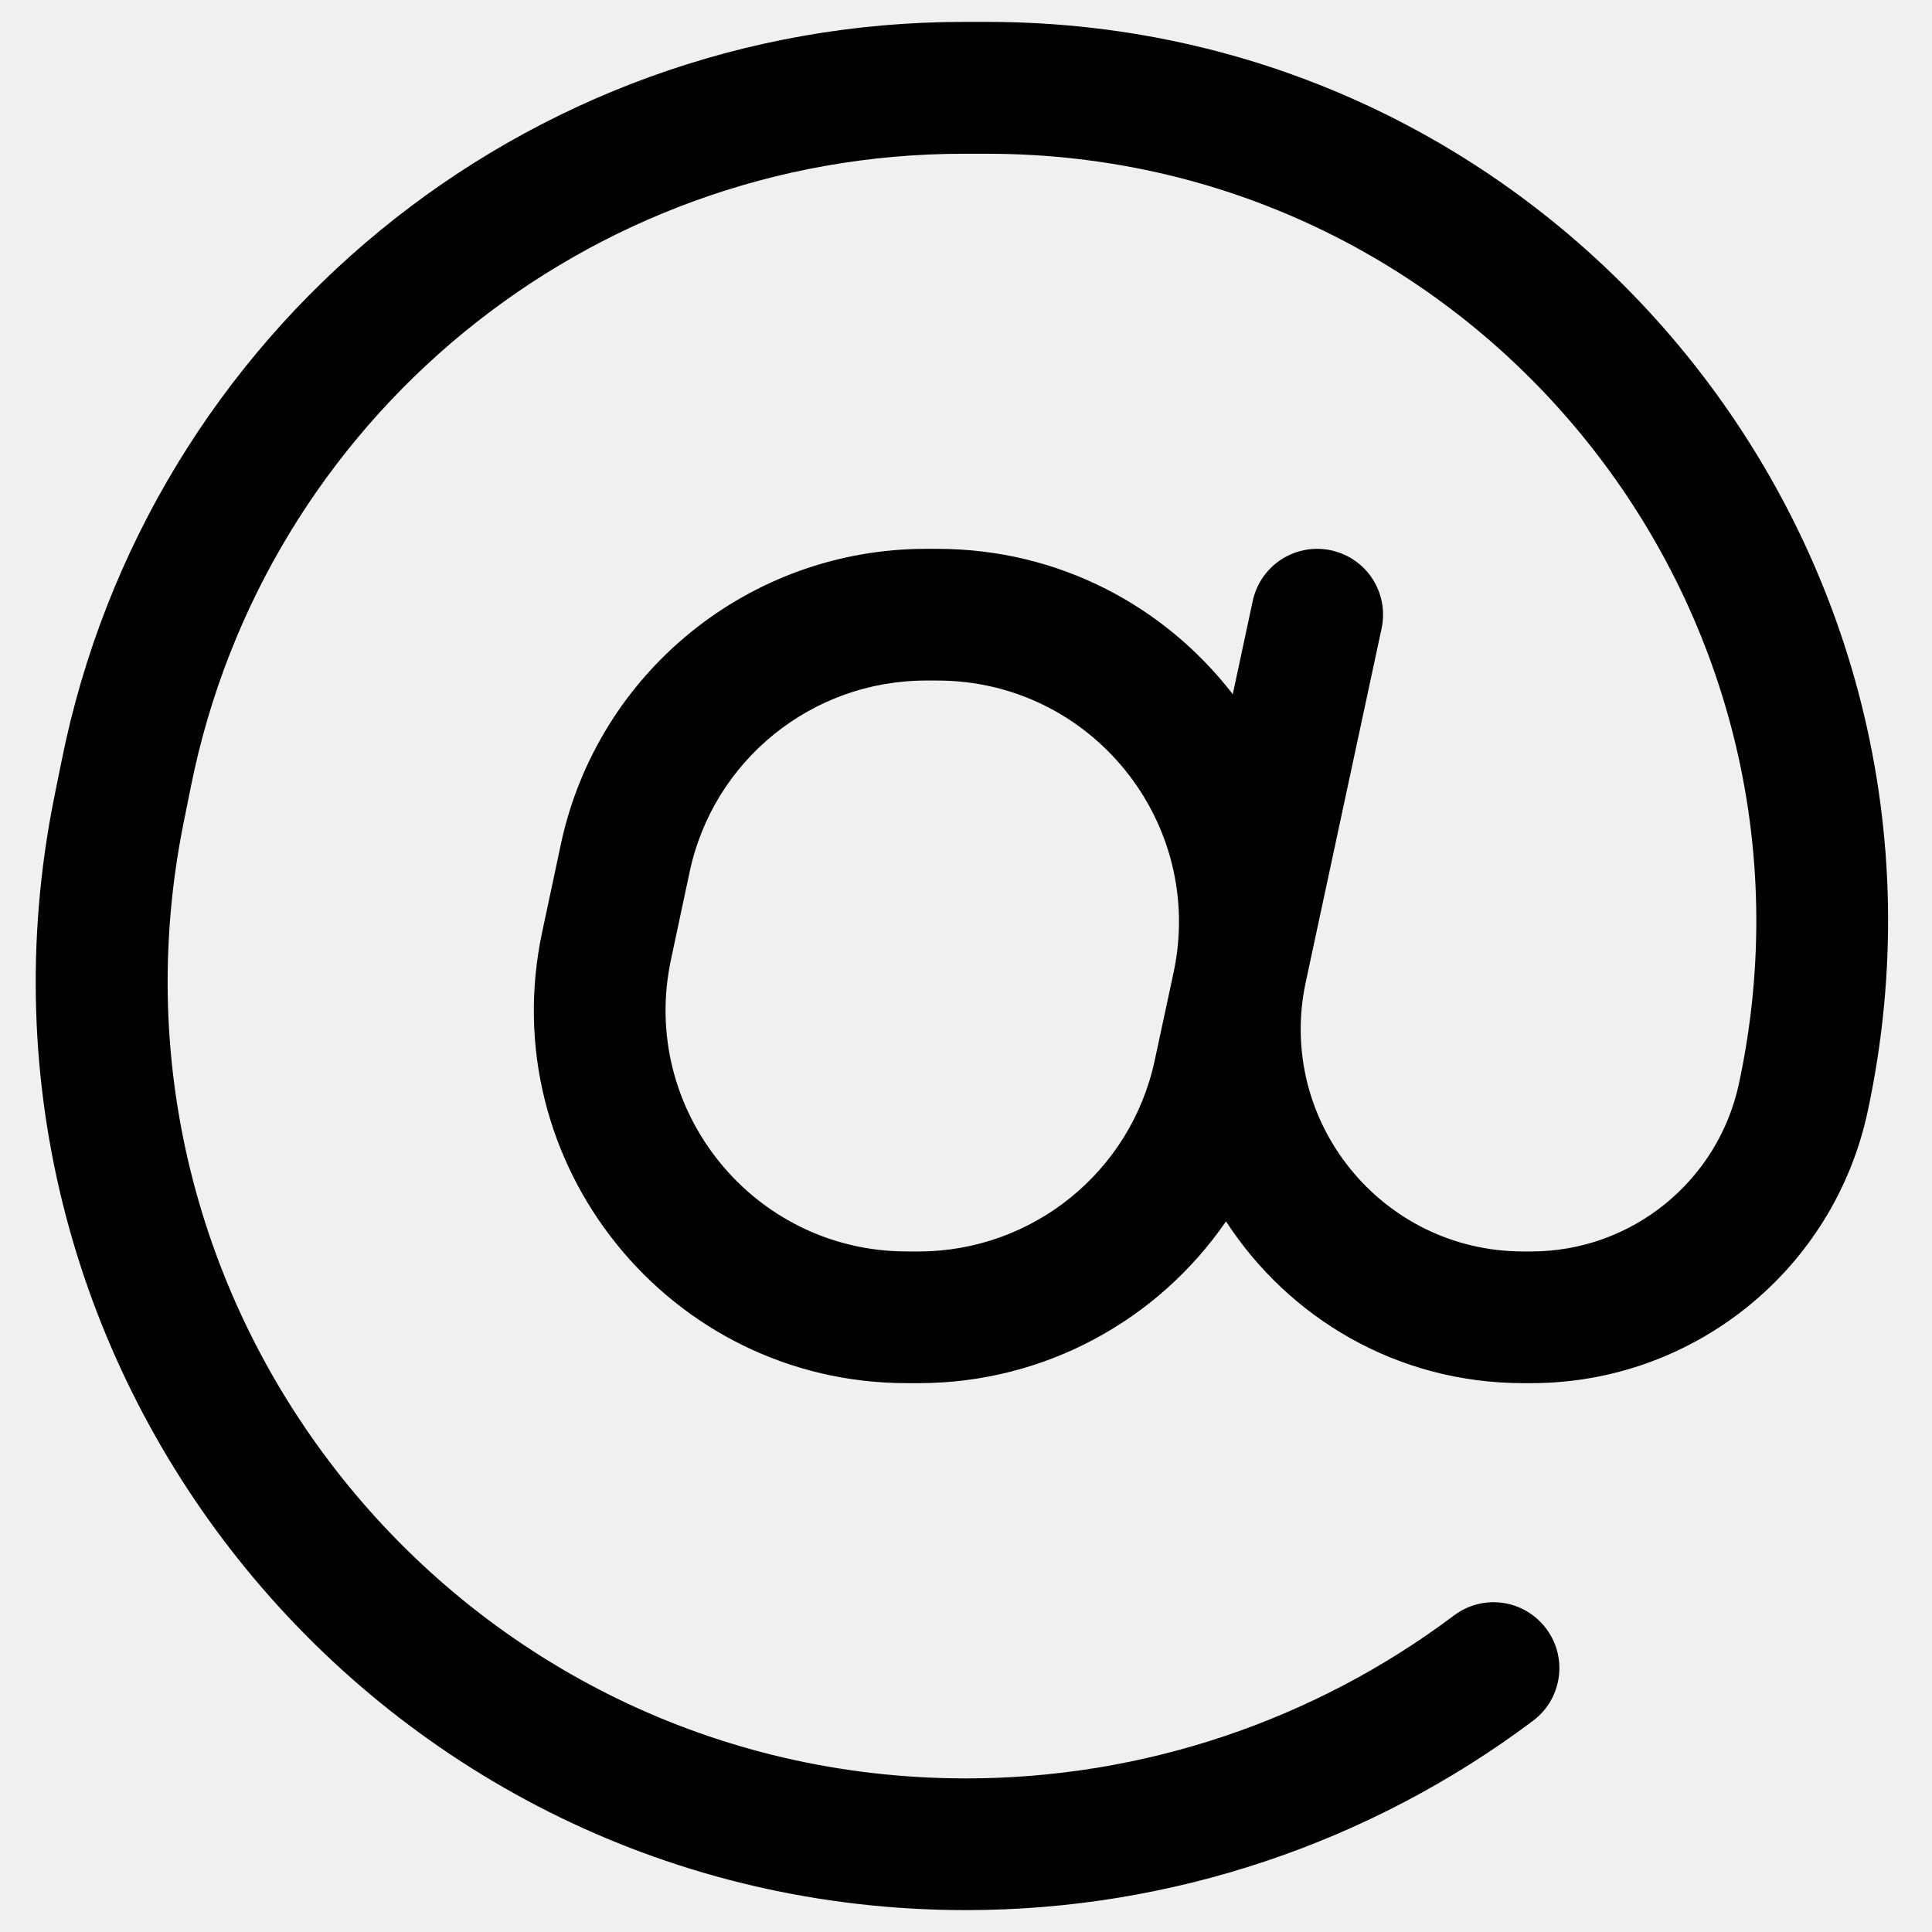
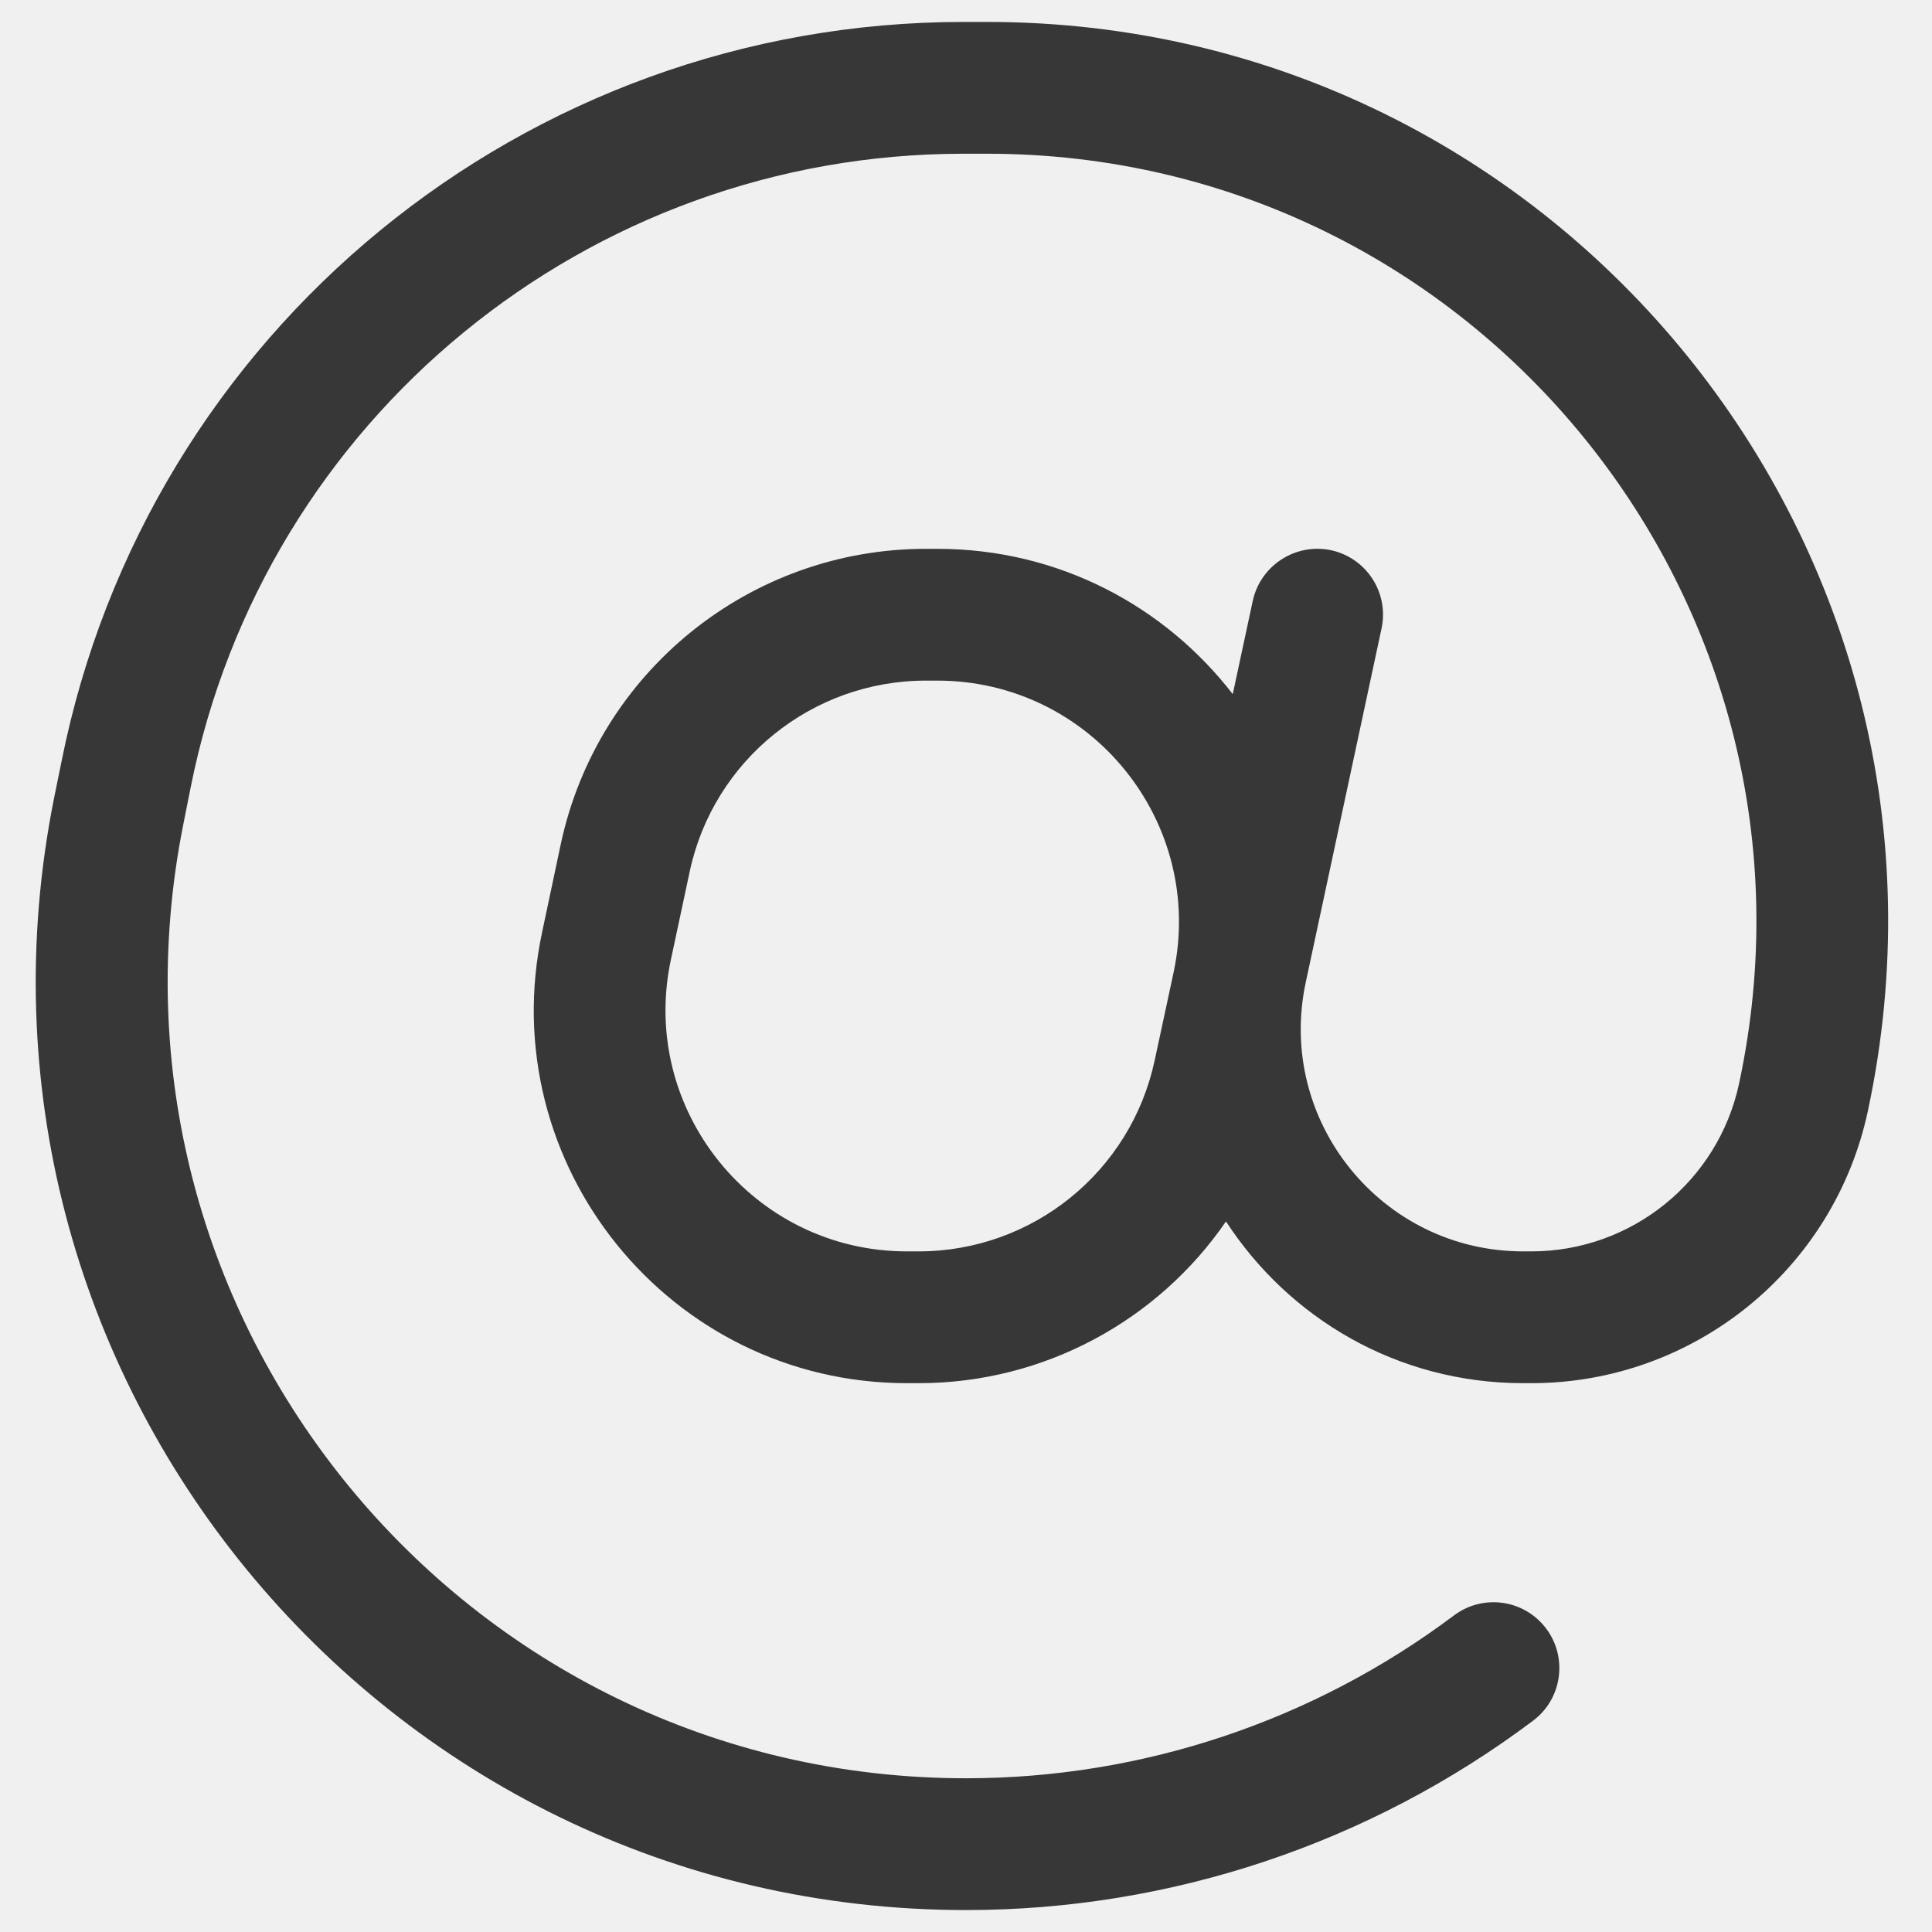
- <svg xmlns="http://www.w3.org/2000/svg" preserveAspectRatio="none" overflow="visible" style="display: block;" width="12" height="12" viewBox="0 0 12 12" fill="none">
-   <g id="at sign" clip-path="url(#clip0_2004_8)">
-     <path id="Vector" d="M6.132 0.136C9.694 0.136 12.347 3.42 11.601 6.901C11.391 7.887 10.519 8.591 9.511 8.591H9.461C8.676 8.591 8.004 8.185 7.615 7.586C7.193 8.2 6.488 8.591 5.706 8.591H5.633C4.158 8.591 3.059 7.229 3.368 5.787L3.484 5.242C3.713 4.173 4.658 3.409 5.751 3.409H5.822C6.58 3.409 7.237 3.768 7.657 4.312L7.781 3.732C7.829 3.511 8.046 3.371 8.267 3.418C8.489 3.466 8.629 3.683 8.581 3.905L8.11 6.101C7.926 6.962 8.582 7.773 9.461 7.773H9.511C10.133 7.773 10.671 7.338 10.801 6.73C11.438 3.758 9.173 0.955 6.132 0.955H5.984C3.651 0.955 1.642 2.602 1.185 4.889L1.139 5.117C0.526 8.184 2.872 11.046 6 11.046H6.001C7.094 11.046 8.157 10.69 9.031 10.034C9.212 9.898 9.467 9.934 9.604 10.116C9.739 10.296 9.703 10.552 9.522 10.688C8.506 11.45 7.271 11.864 6.001 11.864L6 11.863V11.864C2.355 11.864 -0.379 8.529 0.336 4.956L0.382 4.729C0.916 2.058 3.261 0.136 5.984 0.136L6.132 0.136ZM5.751 4.227C5.043 4.227 4.432 4.722 4.284 5.413L4.168 5.958C3.967 6.892 4.679 7.773 5.633 7.773H5.706C6.413 7.773 7.024 7.278 7.172 6.587L7.289 6.042C7.489 5.108 6.778 4.227 5.822 4.227H5.751Z" fill-rule="evenodd" clip-rule="evenodd" fill="black" />
+ <svg xmlns="http://www.w3.org/2000/svg" preserveAspectRatio="none" overflow="visible" style="display: block;" width="14" height="14" viewBox="0 0 14 14" fill="none">
+   <g id="at sign" clip-path="url(#clip0_2001_119)">
+     <path id="Vector" d="M7.154 0.159C11.309 0.159 14.405 3.99 13.535 8.052C13.289 9.201 12.272 10.023 11.097 10.023H11.038C10.122 10.023 9.338 9.549 8.884 8.851C8.392 9.567 7.569 10.023 6.657 10.023H6.572C4.851 10.023 3.568 8.434 3.929 6.752L4.064 6.115C4.331 4.869 5.434 3.977 6.709 3.977H6.792C7.676 3.977 8.443 4.396 8.933 5.03L9.078 4.354C9.134 4.097 9.388 3.933 9.645 3.987C9.903 4.043 10.067 4.297 10.011 4.555L9.462 7.118C9.247 8.123 10.013 9.068 11.038 9.068H11.097C11.822 9.068 12.45 8.561 12.602 7.852C13.345 4.384 10.701 1.114 7.154 1.114H6.981C4.259 1.114 1.915 3.035 1.382 5.704L1.329 5.97C0.614 9.548 3.351 12.886 7 12.886H7.001C8.276 12.886 9.517 12.471 10.536 11.706C10.747 11.548 11.045 11.59 11.204 11.801C11.362 12.011 11.32 12.311 11.109 12.469C9.924 13.359 8.482 13.841 7.001 13.841L7 13.84V13.841C2.748 13.841 -0.442 9.951 0.392 5.782L0.446 5.517C1.068 2.401 3.804 0.159 6.981 0.159L7.154 0.159ZM6.709 4.932C5.884 4.932 5.17 5.509 4.998 6.315L4.862 6.952C4.628 8.04 5.459 9.068 6.572 9.068H6.657C7.482 9.068 8.194 8.491 8.367 7.685L8.504 7.048C8.737 5.96 7.907 4.932 6.792 4.932H6.709Z" fill-rule="evenodd" clip-rule="evenodd" fill="#373737" />
  </g>
  <defs>
-     <clipPath id="clip0_2004_8">
-       <rect width="12" height="12" fill="white" />
+     <clipPath id="clip0_2001_119">
+       <rect width="14" height="14" fill="white" />
    </clipPath>
  </defs>
</svg>
